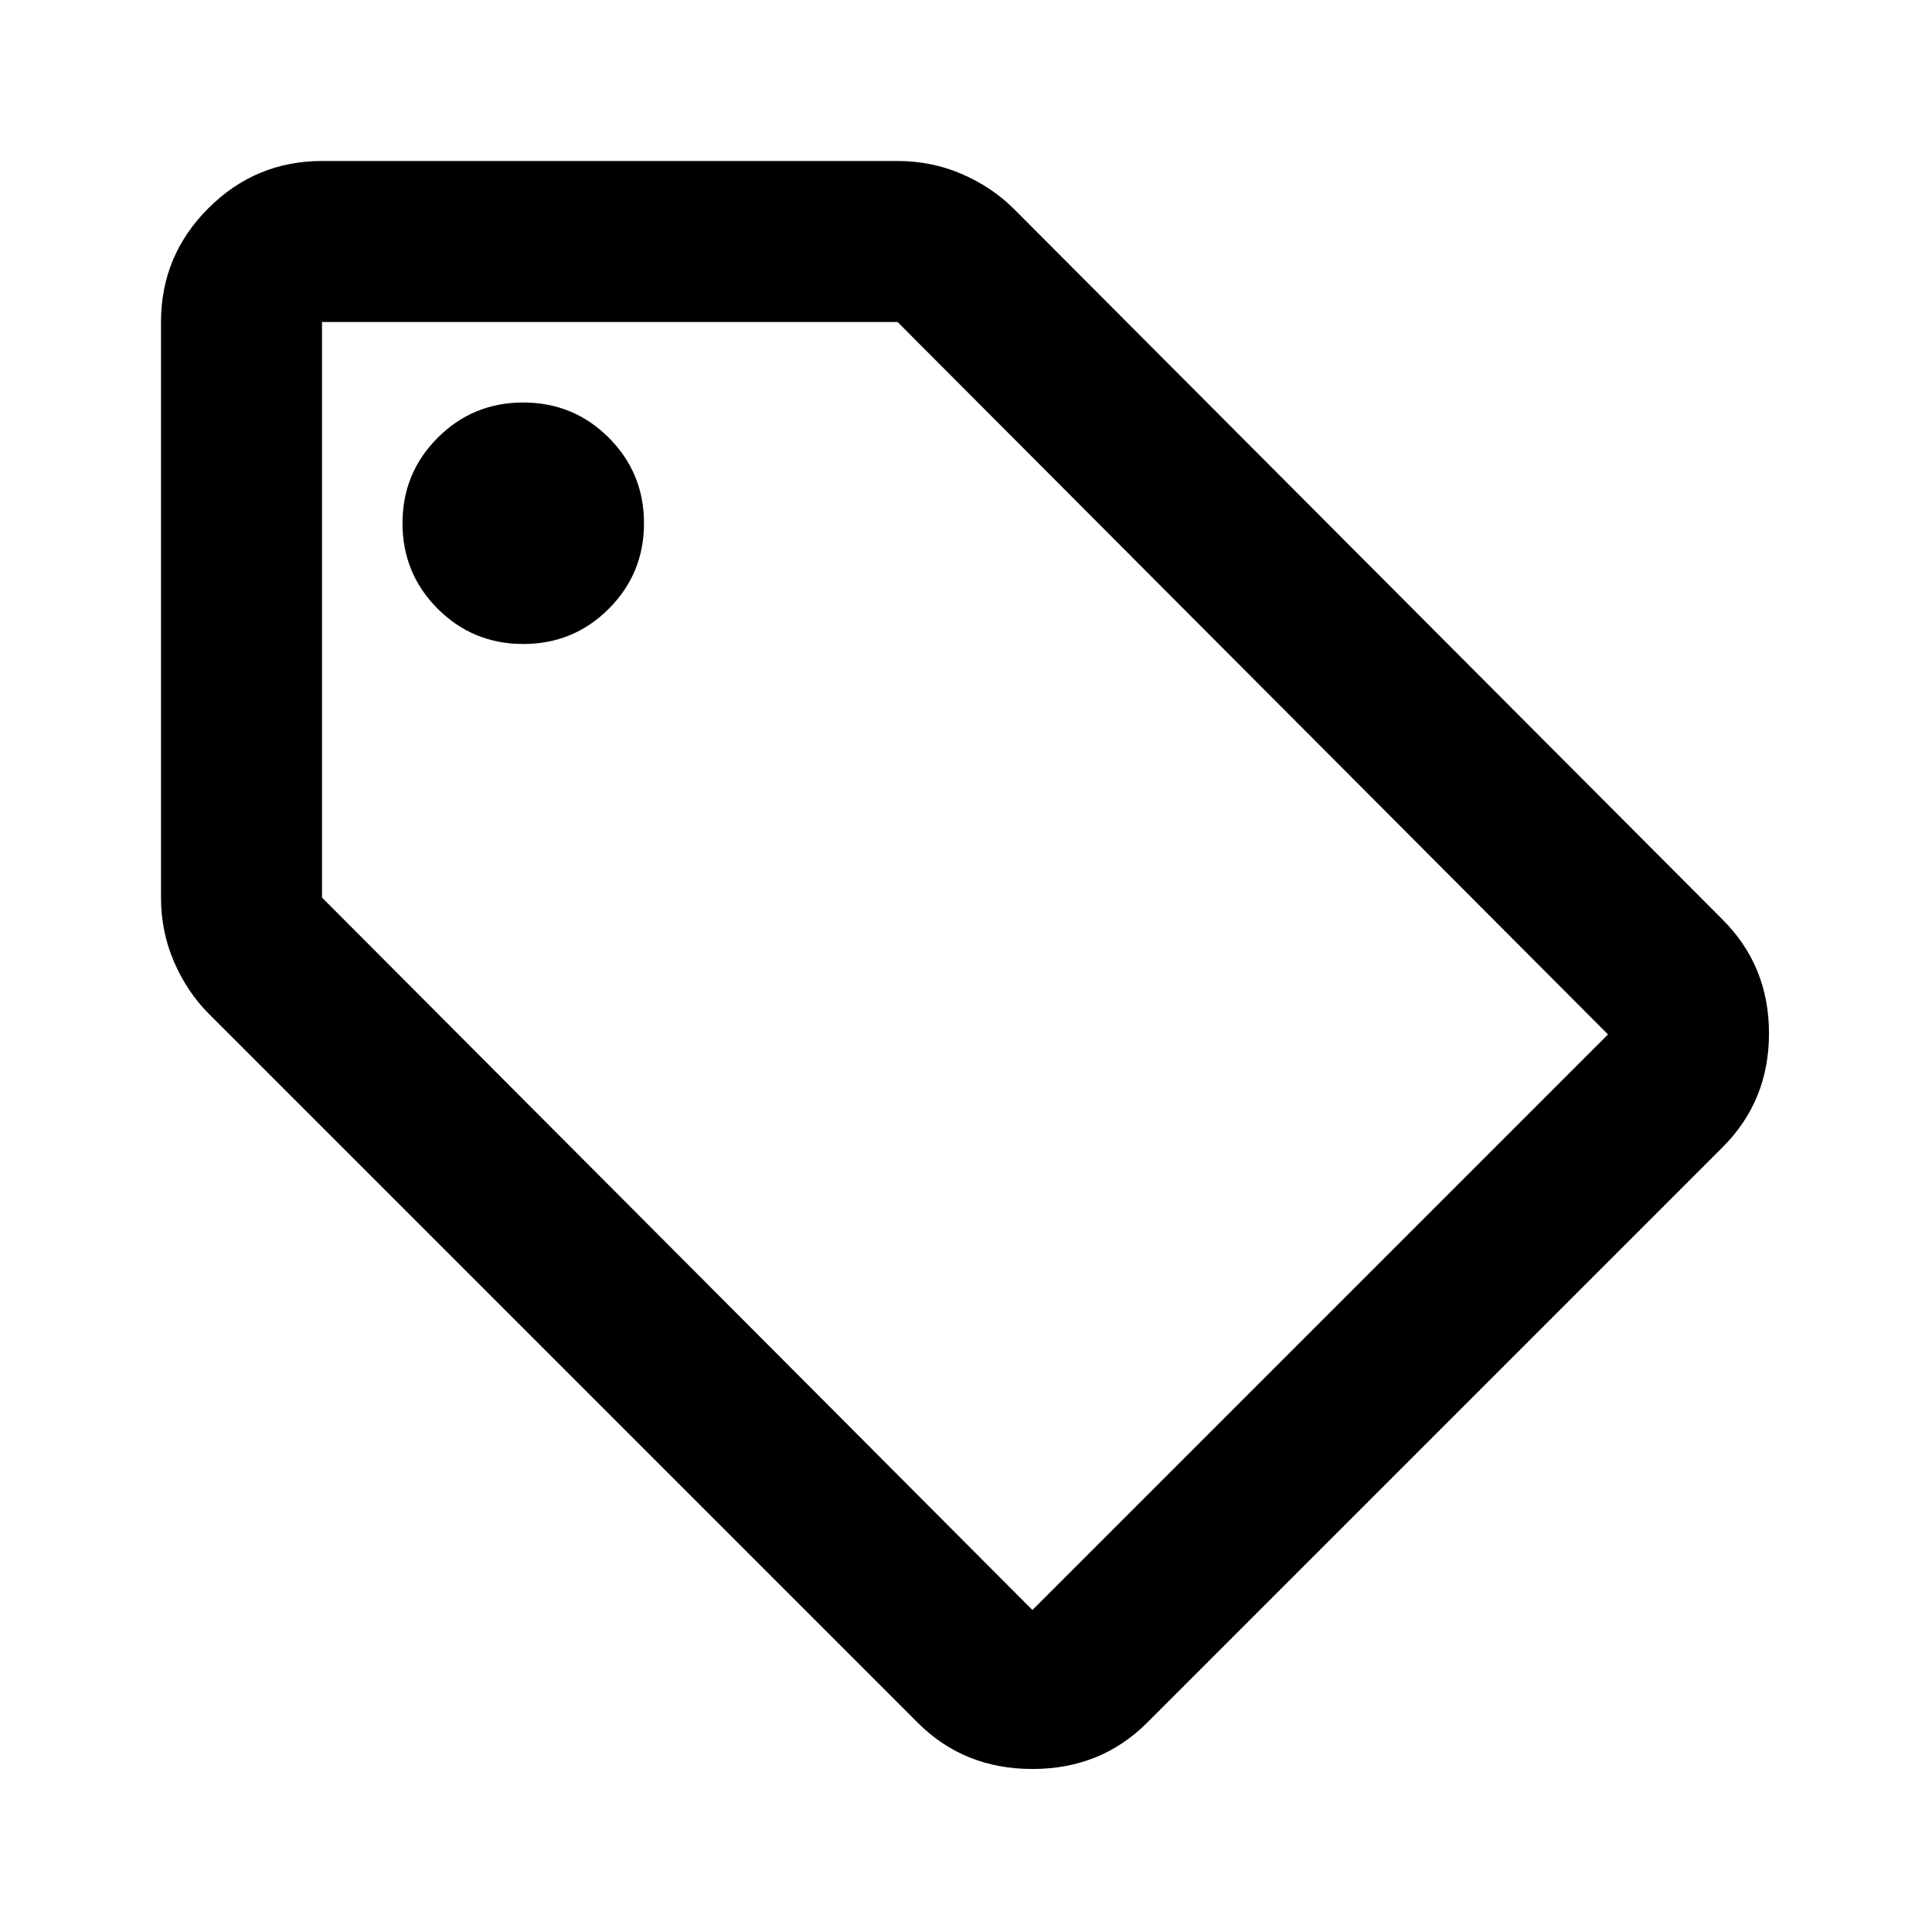
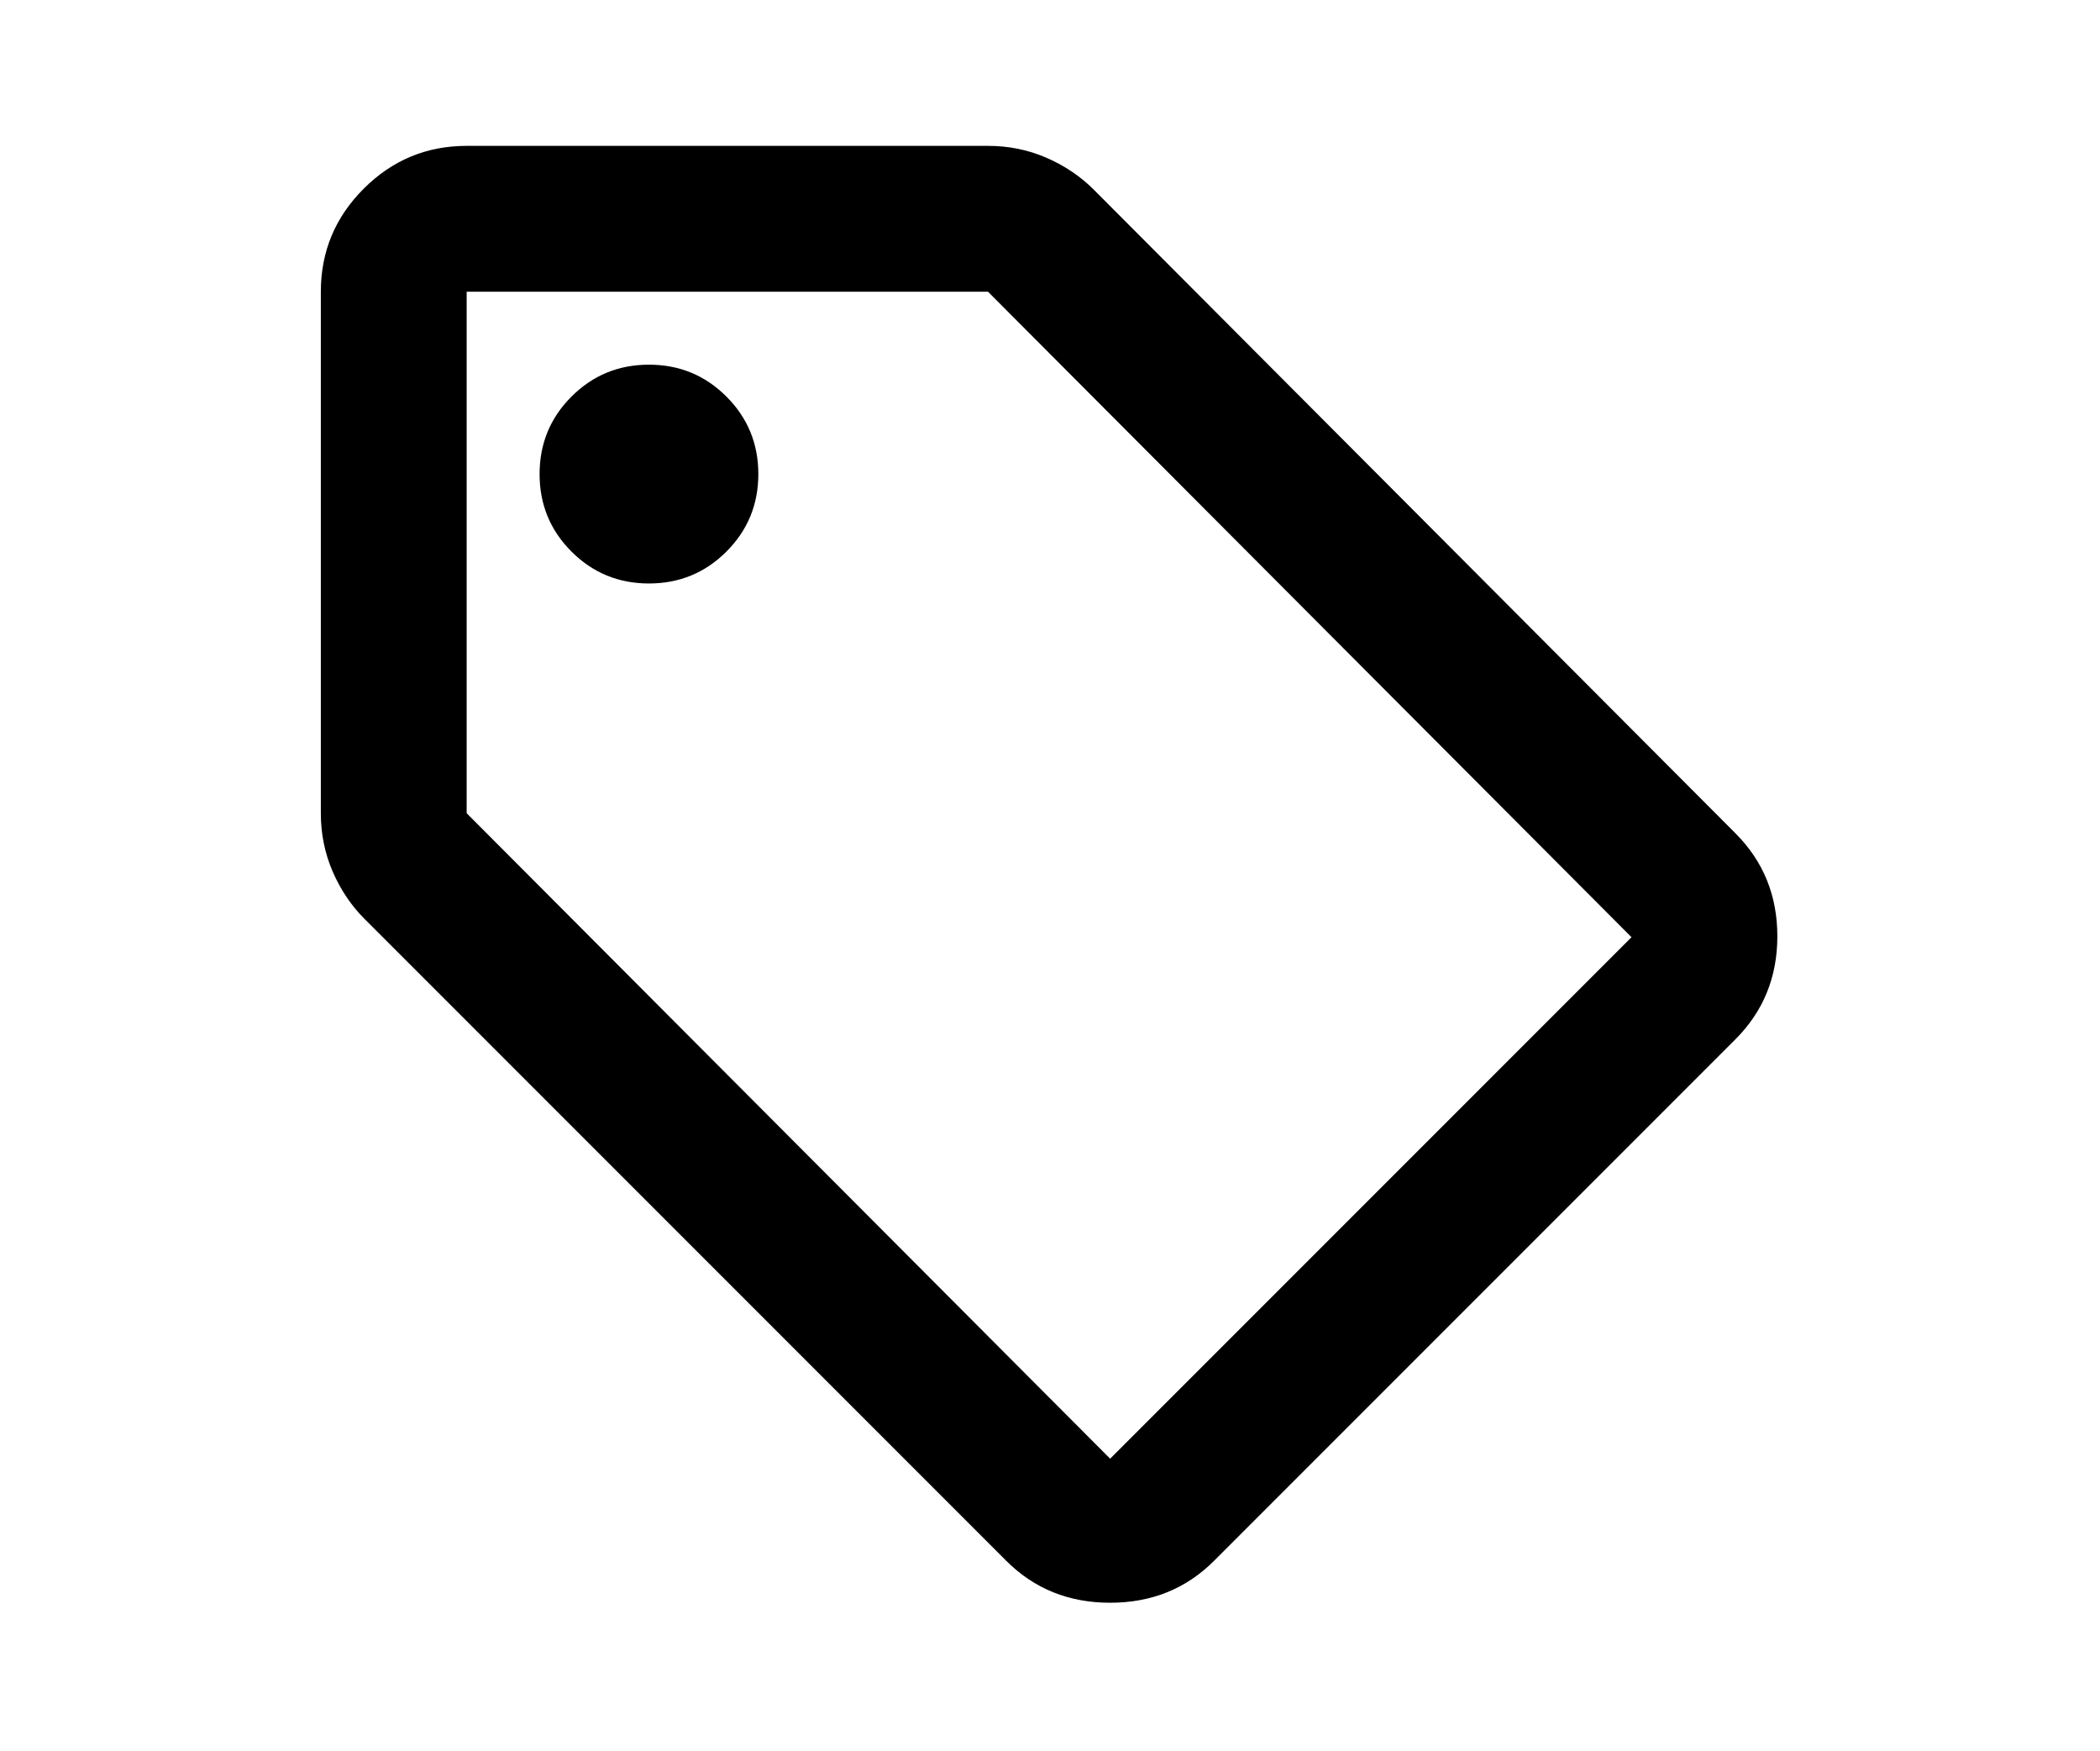
- <svg xmlns="http://www.w3.org/2000/svg" height="24" viewBox="0 -960 960 960" width="24">
+ <svg xmlns="http://www.w3.org/2000/svg" height="20" viewBox="0 -960 960 960" width="24">
  <path d="M570-104q-23 23-57 23t-57-23L104-456q-11-11-17.5-26T80-514v-286q0-33 23.5-56.5T160-880h286q17 0 32 6.5t26 17.5l352 353q23 23 23 56.5T856-390L570-104Zm-57-56 286-286-353-354H160v286l353 354ZM260-640q25 0 42.5-17.5T320-700q0-25-17.5-42.5T260-760q-25 0-42.5 17.5T200-700q0 25 17.5 42.5T260-640ZM160-800Z" />
</svg>
